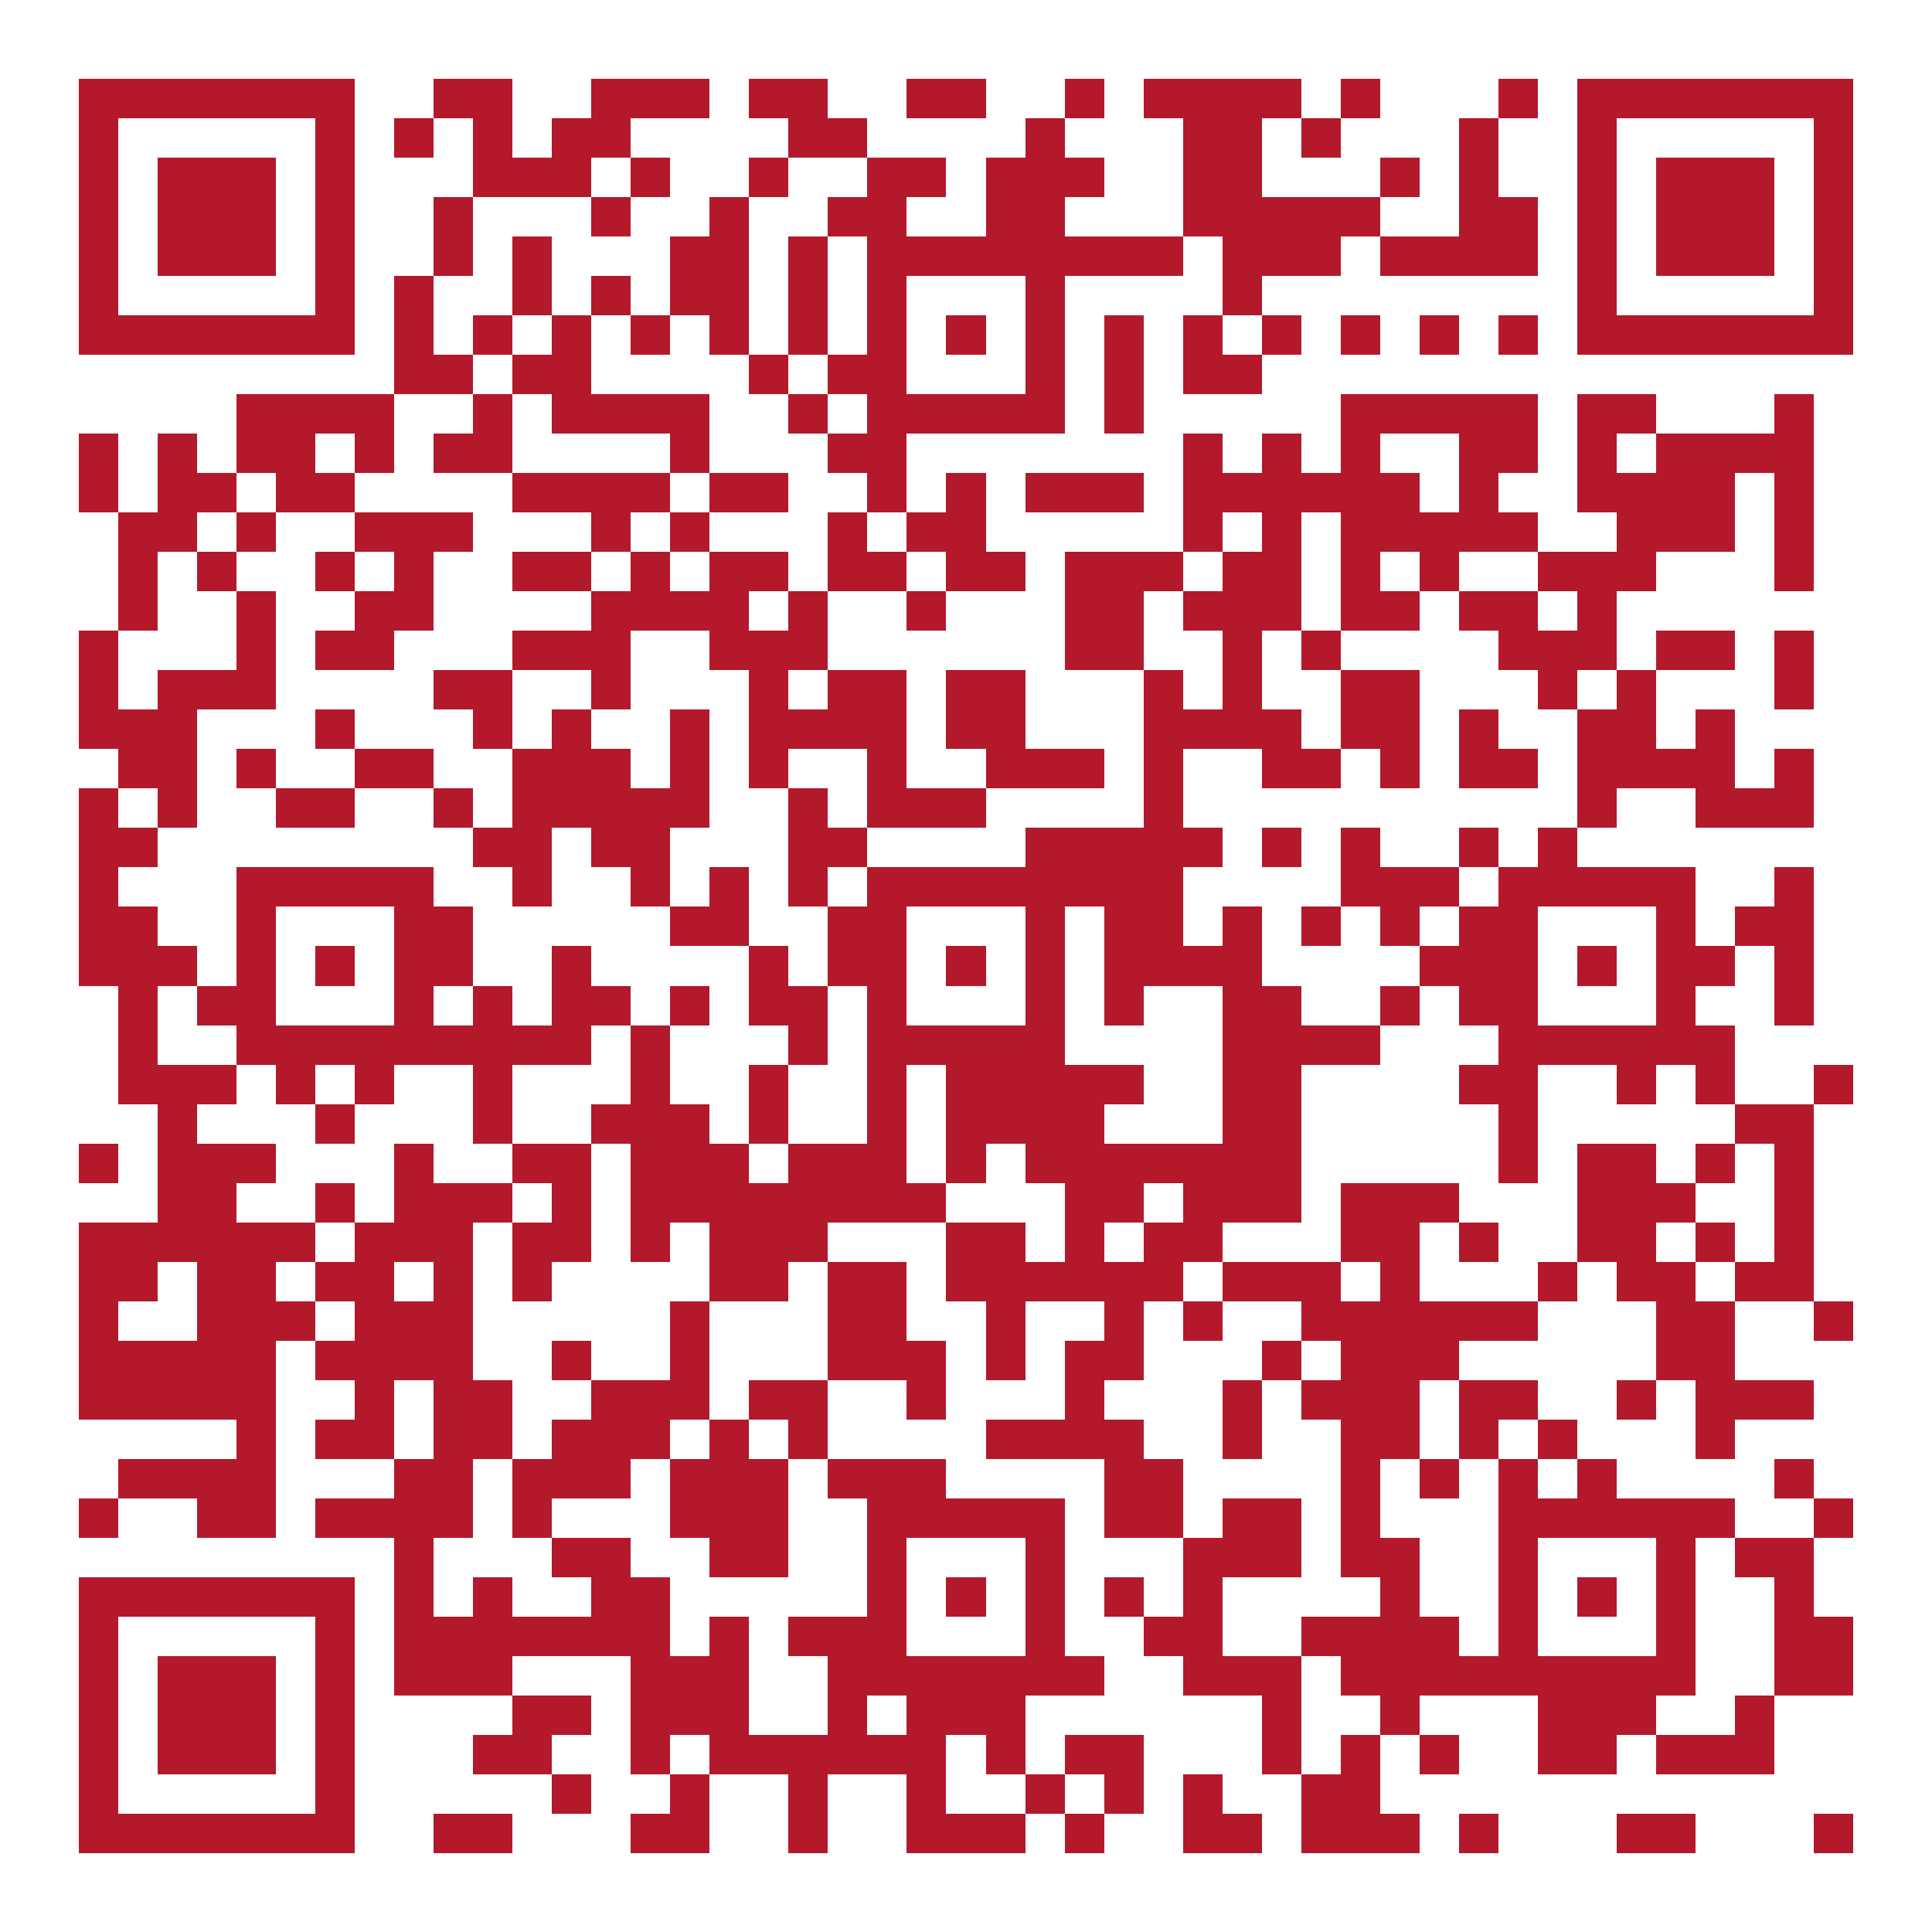
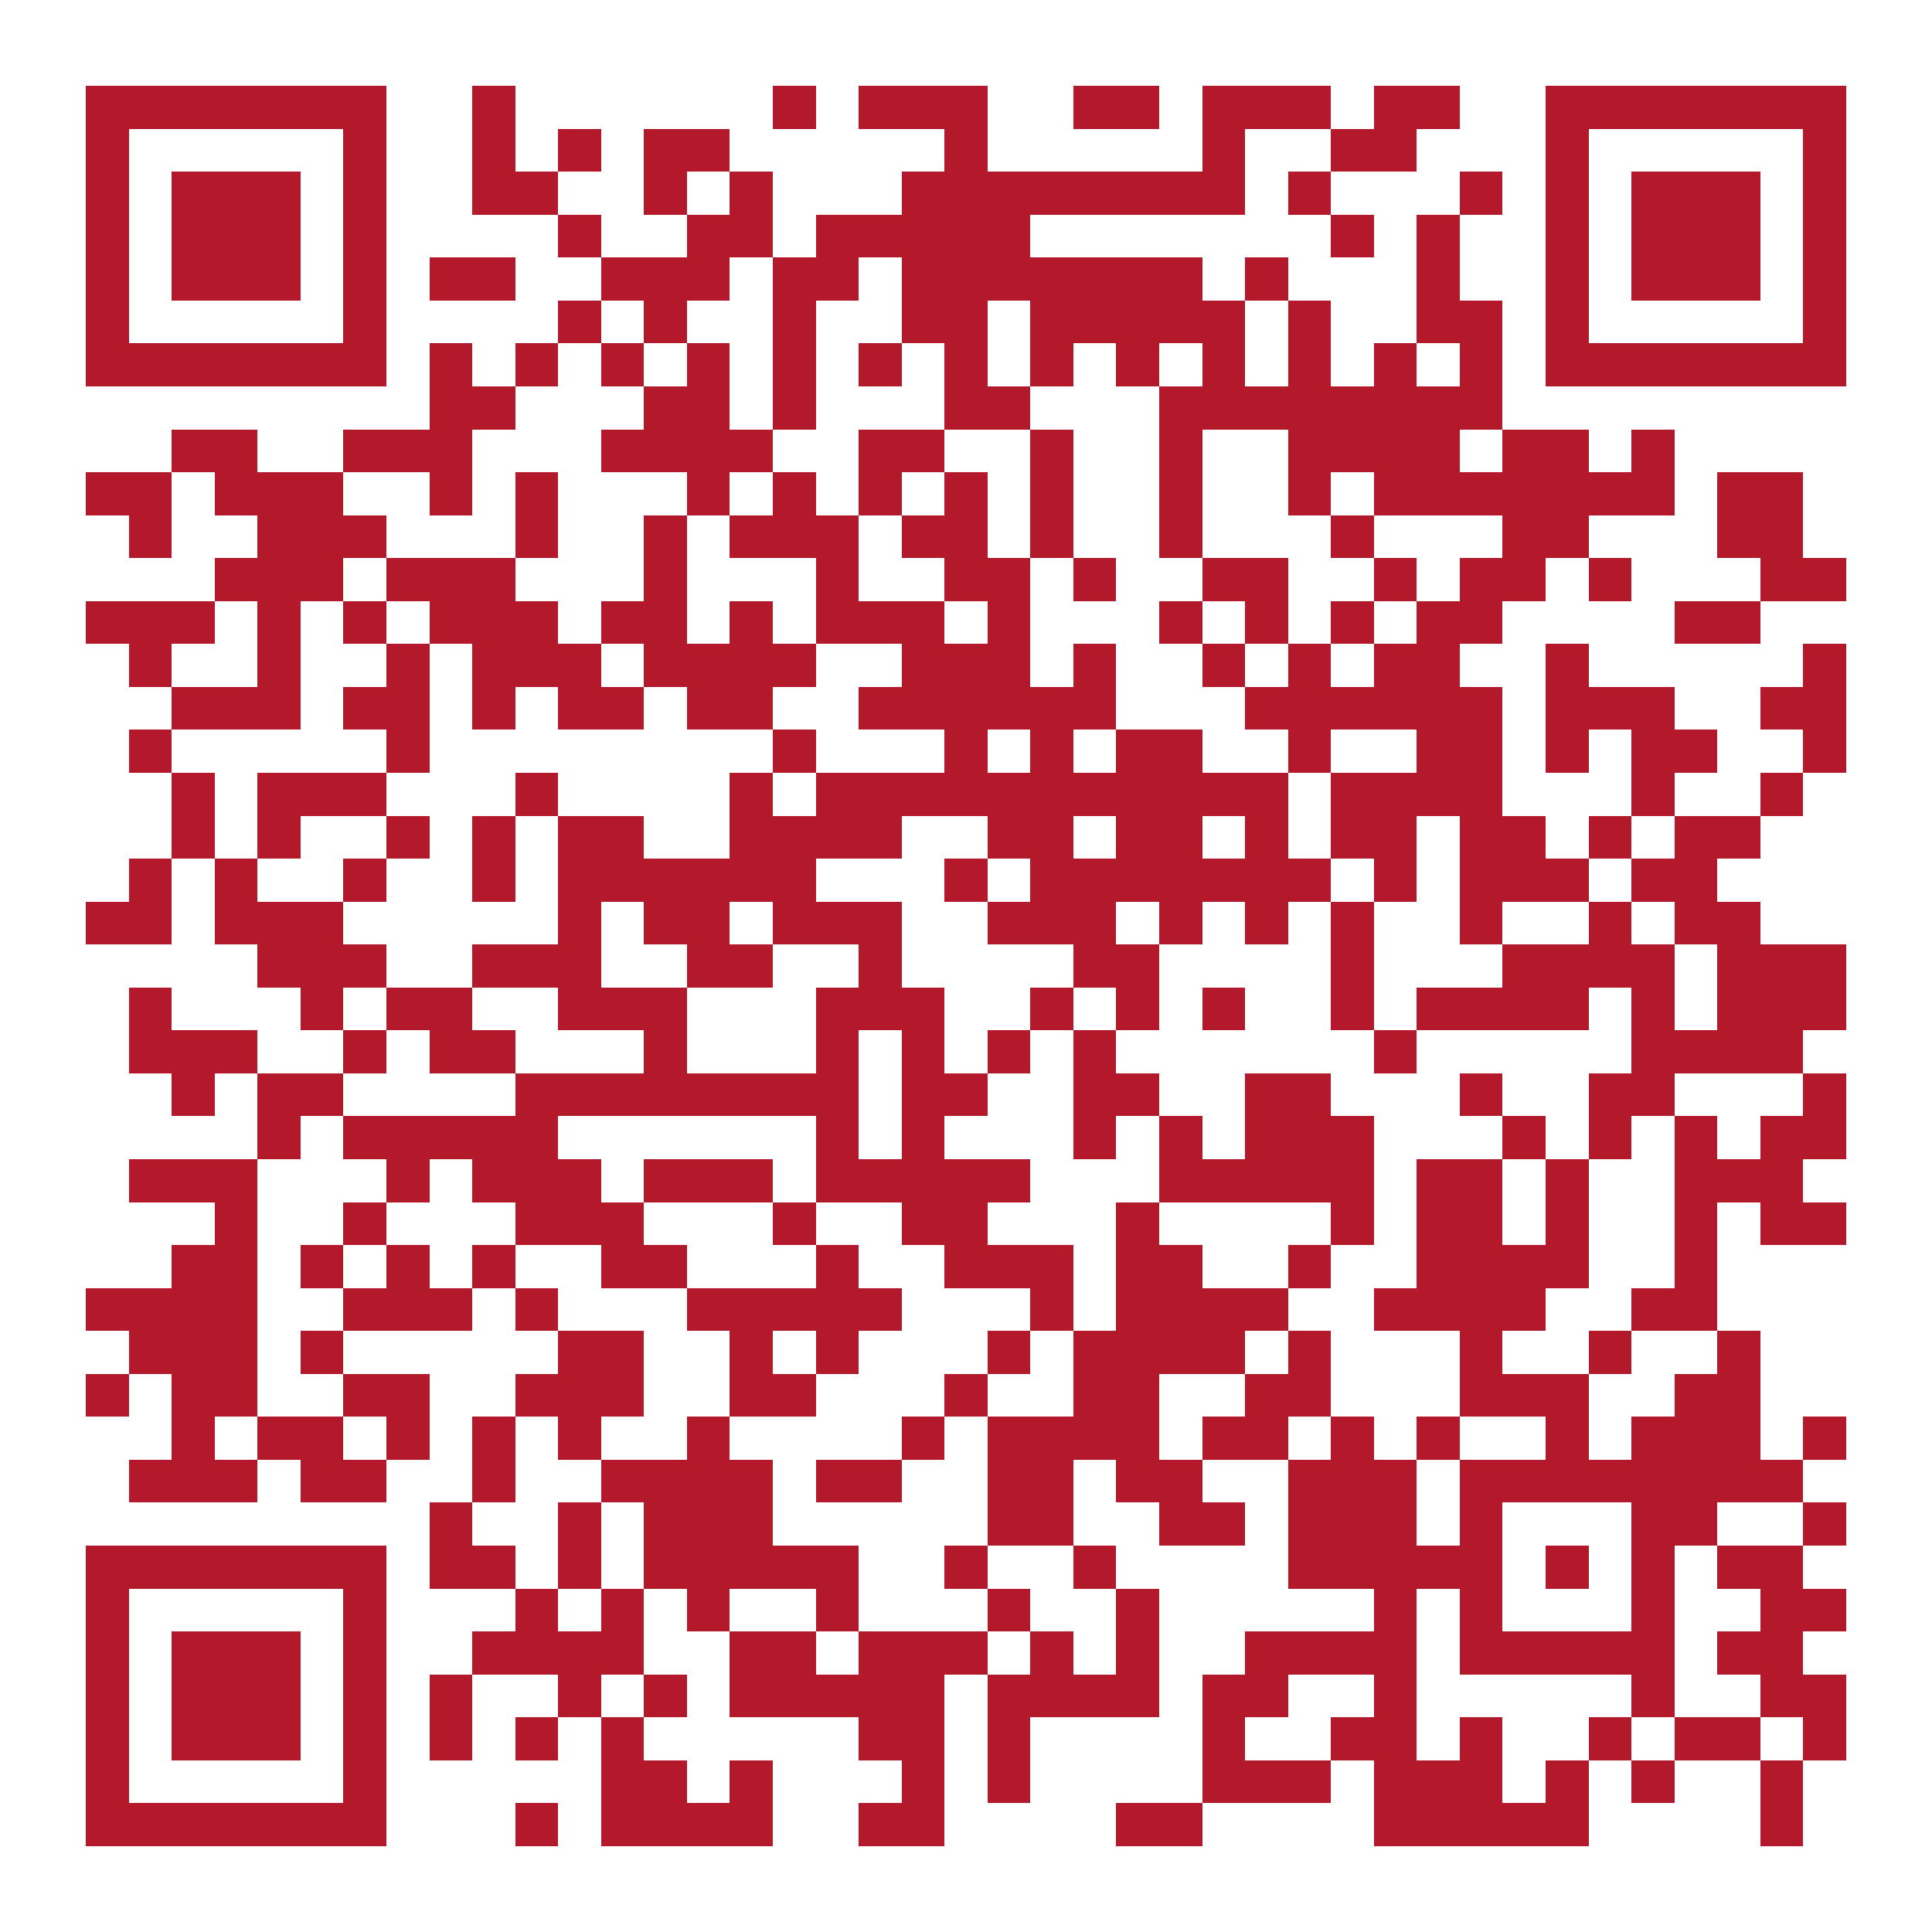
- <svg xmlns="http://www.w3.org/2000/svg" viewBox="0 0 49 49" shape-rendering="crispEdges">
-   <path fill="#FFFFFF" d="M0 0h49v49H0z" />
-   <path stroke="#B3192B" d="M2 2.5h7m2 0h2m2 0h3m1 0h2m2 0h2m2 0h1m1 0h4m1 0h1m3 0h1m1 0h7M2 3.5h1m5 0h1m1 0h1m1 0h1m1 0h2m4 0h2m4 0h1m3 0h2m1 0h1m3 0h1m2 0h1m5 0h1M2 4.5h1m1 0h3m1 0h1m3 0h3m1 0h1m2 0h1m2 0h2m1 0h3m2 0h2m3 0h1m1 0h1m2 0h1m1 0h3m1 0h1M2 5.5h1m1 0h3m1 0h1m2 0h1m3 0h1m2 0h1m2 0h2m2 0h2m3 0h5m2 0h2m1 0h1m1 0h3m1 0h1M2 6.5h1m1 0h3m1 0h1m2 0h1m1 0h1m3 0h2m1 0h1m1 0h8m1 0h3m1 0h4m1 0h1m1 0h3m1 0h1M2 7.5h1m5 0h1m1 0h1m2 0h1m1 0h1m1 0h2m1 0h1m1 0h1m3 0h1m4 0h1m8 0h1m5 0h1M2 8.5h7m1 0h1m1 0h1m1 0h1m1 0h1m1 0h1m1 0h1m1 0h1m1 0h1m1 0h1m1 0h1m1 0h1m1 0h1m1 0h1m1 0h1m1 0h1m1 0h7M10 9.5h2m1 0h2m4 0h1m1 0h2m3 0h1m1 0h1m1 0h2M6 10.5h4m2 0h1m1 0h4m2 0h1m1 0h5m1 0h1m5 0h5m1 0h2m3 0h1M2 11.5h1m1 0h1m1 0h2m1 0h1m1 0h2m4 0h1m3 0h2m7 0h1m1 0h1m1 0h1m2 0h2m1 0h1m1 0h4M2 12.5h1m1 0h2m1 0h2m4 0h4m1 0h2m2 0h1m1 0h1m1 0h3m1 0h6m1 0h1m2 0h4m1 0h1M3 13.5h2m1 0h1m2 0h3m3 0h1m1 0h1m3 0h1m1 0h2m5 0h1m1 0h1m1 0h5m2 0h3m1 0h1M3 14.5h1m1 0h1m2 0h1m1 0h1m2 0h2m1 0h1m1 0h2m1 0h2m1 0h2m1 0h3m1 0h2m1 0h1m1 0h1m2 0h3m3 0h1M3 15.5h1m2 0h1m2 0h2m4 0h4m1 0h1m2 0h1m3 0h2m1 0h3m1 0h2m1 0h2m1 0h1M2 16.5h1m3 0h1m1 0h2m3 0h3m2 0h3m6 0h2m2 0h1m1 0h1m4 0h3m1 0h2m1 0h1M2 17.5h1m1 0h3m4 0h2m2 0h1m3 0h1m1 0h2m1 0h2m3 0h1m1 0h1m2 0h2m3 0h1m1 0h1m3 0h1M2 18.5h3m3 0h1m3 0h1m1 0h1m2 0h1m1 0h4m1 0h2m3 0h4m1 0h2m1 0h1m2 0h2m1 0h1M3 19.5h2m1 0h1m2 0h2m2 0h3m1 0h1m1 0h1m2 0h1m2 0h3m1 0h1m2 0h2m1 0h1m1 0h2m1 0h4m1 0h1M2 20.5h1m1 0h1m2 0h2m2 0h1m1 0h5m2 0h1m1 0h3m4 0h1m10 0h1m2 0h3M2 21.5h2m8 0h2m1 0h2m3 0h2m4 0h5m1 0h1m1 0h1m2 0h1m1 0h1M2 22.5h1m3 0h5m2 0h1m2 0h1m1 0h1m1 0h1m1 0h8m4 0h3m1 0h5m2 0h1M2 23.5h2m2 0h1m3 0h2m5 0h2m2 0h2m3 0h1m1 0h2m1 0h1m1 0h1m1 0h1m1 0h2m3 0h1m1 0h2M2 24.5h3m1 0h1m1 0h1m1 0h2m2 0h1m4 0h1m1 0h2m1 0h1m1 0h1m1 0h4m4 0h3m1 0h1m1 0h2m1 0h1M3 25.5h1m1 0h2m3 0h1m1 0h1m1 0h2m1 0h1m1 0h2m1 0h1m3 0h1m1 0h1m2 0h2m2 0h1m1 0h2m3 0h1m2 0h1M3 26.5h1m2 0h9m1 0h1m3 0h1m1 0h5m4 0h4m3 0h6M3 27.5h3m1 0h1m1 0h1m2 0h1m3 0h1m2 0h1m2 0h1m1 0h5m2 0h2m4 0h2m2 0h1m1 0h1m2 0h1M4 28.5h1m3 0h1m3 0h1m2 0h3m1 0h1m2 0h1m1 0h4m3 0h2m5 0h1m5 0h2M2 29.5h1m1 0h3m3 0h1m2 0h2m1 0h3m1 0h3m1 0h1m1 0h7m5 0h1m1 0h2m1 0h1m1 0h1M4 30.5h2m2 0h1m1 0h3m1 0h1m1 0h8m3 0h2m1 0h3m1 0h3m3 0h3m2 0h1M2 31.5h6m1 0h3m1 0h2m1 0h1m1 0h3m3 0h2m1 0h1m1 0h2m3 0h2m1 0h1m2 0h2m1 0h1m1 0h1M2 32.5h2m1 0h2m1 0h2m1 0h1m1 0h1m4 0h2m1 0h2m1 0h6m1 0h3m1 0h1m3 0h1m1 0h2m1 0h2M2 33.5h1m2 0h3m1 0h3m5 0h1m3 0h2m2 0h1m2 0h1m1 0h1m2 0h6m3 0h2m2 0h1M2 34.5h5m1 0h4m2 0h1m2 0h1m3 0h3m1 0h1m1 0h2m3 0h1m1 0h3m5 0h2M2 35.5h5m2 0h1m1 0h2m2 0h3m1 0h2m2 0h1m3 0h1m3 0h1m1 0h3m1 0h2m2 0h1m1 0h3M6 36.5h1m1 0h2m1 0h2m1 0h3m1 0h1m1 0h1m4 0h4m2 0h1m2 0h2m1 0h1m1 0h1m3 0h1M3 37.5h4m3 0h2m1 0h3m1 0h3m1 0h3m4 0h2m4 0h1m1 0h1m1 0h1m1 0h1m4 0h1M2 38.5h1m2 0h2m1 0h4m1 0h1m3 0h3m2 0h5m1 0h2m1 0h2m1 0h1m3 0h6m2 0h1M10 39.5h1m3 0h2m2 0h2m2 0h1m3 0h1m3 0h3m1 0h2m2 0h1m3 0h1m1 0h2M2 40.5h7m1 0h1m1 0h1m2 0h2m5 0h1m1 0h1m1 0h1m1 0h1m1 0h1m4 0h1m2 0h1m1 0h1m1 0h1m2 0h1M2 41.5h1m5 0h1m1 0h7m1 0h1m1 0h3m3 0h1m2 0h2m2 0h4m1 0h1m3 0h1m2 0h2M2 42.5h1m1 0h3m1 0h1m1 0h3m3 0h3m2 0h7m2 0h3m1 0h9m2 0h2M2 43.5h1m1 0h3m1 0h1m4 0h2m1 0h3m2 0h1m1 0h3m6 0h1m2 0h1m3 0h3m2 0h1M2 44.5h1m1 0h3m1 0h1m3 0h2m2 0h1m1 0h6m1 0h1m1 0h2m3 0h1m1 0h1m1 0h1m2 0h2m1 0h3M2 45.5h1m5 0h1m5 0h1m2 0h1m2 0h1m2 0h1m2 0h1m1 0h1m1 0h1m2 0h2M2 46.5h7m2 0h2m3 0h2m2 0h1m2 0h3m1 0h1m2 0h2m1 0h3m1 0h1m3 0h2m3 0h1" />
+ <svg xmlns="http://www.w3.org/2000/svg" viewBox="0 0 45 45" shape-rendering="crispEdges">
+   <path fill="#FFFFFF" d="M0 0h45v45H0z" />
+   <path stroke="#B3192B" d="M2 2.5h7m2 0h1m6 0h1m1 0h3m2 0h2m1 0h3m1 0h2m2 0h7M2 3.5h1m5 0h1m2 0h1m1 0h1m1 0h2m5 0h1m5 0h1m2 0h2m3 0h1m5 0h1M2 4.5h1m1 0h3m1 0h1m2 0h2m2 0h1m1 0h1m3 0h8m1 0h1m3 0h1m1 0h1m1 0h3m1 0h1M2 5.5h1m1 0h3m1 0h1m4 0h1m2 0h2m1 0h5m7 0h1m1 0h1m2 0h1m1 0h3m1 0h1M2 6.5h1m1 0h3m1 0h1m1 0h2m2 0h3m1 0h2m1 0h7m1 0h1m3 0h1m2 0h1m1 0h3m1 0h1M2 7.5h1m5 0h1m4 0h1m1 0h1m2 0h1m2 0h2m1 0h5m1 0h1m2 0h2m1 0h1m5 0h1M2 8.5h7m1 0h1m1 0h1m1 0h1m1 0h1m1 0h1m1 0h1m1 0h1m1 0h1m1 0h1m1 0h1m1 0h1m1 0h1m1 0h1m1 0h7M10 9.5h2m3 0h2m1 0h1m3 0h2m3 0h8M4 10.5h2m2 0h3m3 0h4m2 0h2m2 0h1m2 0h1m2 0h4m1 0h2m1 0h1M2 11.5h2m1 0h3m2 0h1m1 0h1m3 0h1m1 0h1m1 0h1m1 0h1m1 0h1m2 0h1m2 0h1m1 0h7m1 0h2M3 12.5h1m2 0h3m3 0h1m2 0h1m1 0h3m1 0h2m1 0h1m2 0h1m3 0h1m3 0h2m3 0h2M5 13.5h3m1 0h3m3 0h1m3 0h1m2 0h2m1 0h1m2 0h2m2 0h1m1 0h2m1 0h1m3 0h2M2 14.5h3m1 0h1m1 0h1m1 0h3m1 0h2m1 0h1m1 0h3m1 0h1m3 0h1m1 0h1m1 0h1m1 0h2m4 0h2M3 15.5h1m2 0h1m2 0h1m1 0h3m1 0h4m2 0h3m1 0h1m2 0h1m1 0h1m1 0h2m2 0h1m5 0h1M4 16.5h3m1 0h2m1 0h1m1 0h2m1 0h2m2 0h6m3 0h6m1 0h3m2 0h2M3 17.5h1m5 0h1m8 0h1m3 0h1m1 0h1m1 0h2m2 0h1m2 0h2m1 0h1m1 0h2m2 0h1M4 18.5h1m1 0h3m3 0h1m4 0h1m1 0h11m1 0h4m3 0h1m2 0h1M4 19.5h1m1 0h1m2 0h1m1 0h1m1 0h2m2 0h4m2 0h2m1 0h2m1 0h1m1 0h2m1 0h2m1 0h1m1 0h2M3 20.5h1m1 0h1m2 0h1m2 0h1m1 0h6m3 0h1m1 0h7m1 0h1m1 0h3m1 0h2M2 21.5h2m1 0h3m5 0h1m1 0h2m1 0h3m2 0h3m1 0h1m1 0h1m1 0h1m2 0h1m2 0h1m1 0h2M6 22.5h3m2 0h3m2 0h2m2 0h1m4 0h2m4 0h1m3 0h4m1 0h3M3 23.5h1m3 0h1m1 0h2m2 0h3m3 0h3m2 0h1m1 0h1m1 0h1m2 0h1m1 0h4m1 0h1m1 0h3M3 24.5h3m2 0h1m1 0h2m3 0h1m3 0h1m1 0h1m1 0h1m1 0h1m6 0h1m5 0h4M4 25.5h1m1 0h2m4 0h8m1 0h2m2 0h2m2 0h2m3 0h1m2 0h2m3 0h1M6 26.5h1m1 0h5m6 0h1m1 0h1m3 0h1m1 0h1m1 0h3m3 0h1m1 0h1m1 0h1m1 0h2M3 27.5h3m3 0h1m1 0h3m1 0h3m1 0h5m3 0h5m1 0h2m1 0h1m2 0h3M5 28.5h1m2 0h1m3 0h3m3 0h1m2 0h2m3 0h1m4 0h1m1 0h2m1 0h1m2 0h1m1 0h2M4 29.5h2m1 0h1m1 0h1m1 0h1m2 0h2m3 0h1m2 0h3m1 0h2m2 0h1m2 0h4m2 0h1M2 30.5h4m2 0h3m1 0h1m3 0h5m3 0h1m1 0h4m2 0h4m2 0h2M3 31.5h3m1 0h1m5 0h2m2 0h1m1 0h1m3 0h1m1 0h4m1 0h1m3 0h1m2 0h1m2 0h1M2 32.5h1m1 0h2m2 0h2m2 0h3m2 0h2m3 0h1m2 0h2m2 0h2m3 0h3m2 0h2M4 33.5h1m1 0h2m1 0h1m1 0h1m1 0h1m2 0h1m4 0h1m1 0h4m1 0h2m1 0h1m1 0h1m2 0h1m1 0h3m1 0h1M3 34.5h3m1 0h2m2 0h1m2 0h4m1 0h2m2 0h2m1 0h2m2 0h3m1 0h8M10 35.5h1m2 0h1m1 0h3m5 0h2m2 0h2m1 0h3m1 0h1m3 0h2m2 0h1M2 36.5h7m1 0h2m1 0h1m1 0h5m2 0h1m2 0h1m4 0h5m1 0h1m1 0h1m1 0h2M2 37.5h1m5 0h1m3 0h1m1 0h1m1 0h1m2 0h1m3 0h1m2 0h1m5 0h1m1 0h1m3 0h1m2 0h2M2 38.5h1m1 0h3m1 0h1m2 0h4m2 0h2m1 0h3m1 0h1m1 0h1m2 0h4m1 0h5m1 0h2M2 39.5h1m1 0h3m1 0h1m1 0h1m2 0h1m1 0h1m1 0h5m1 0h4m1 0h2m2 0h1m5 0h1m2 0h2M2 40.5h1m1 0h3m1 0h1m1 0h1m1 0h1m1 0h1m5 0h2m1 0h1m4 0h1m2 0h2m1 0h1m2 0h1m1 0h2m1 0h1M2 41.5h1m5 0h1m5 0h2m1 0h1m3 0h1m1 0h1m4 0h3m1 0h3m1 0h1m1 0h1m2 0h1M2 42.5h7m3 0h1m1 0h4m2 0h2m4 0h2m4 0h5m4 0h1" />
</svg>
